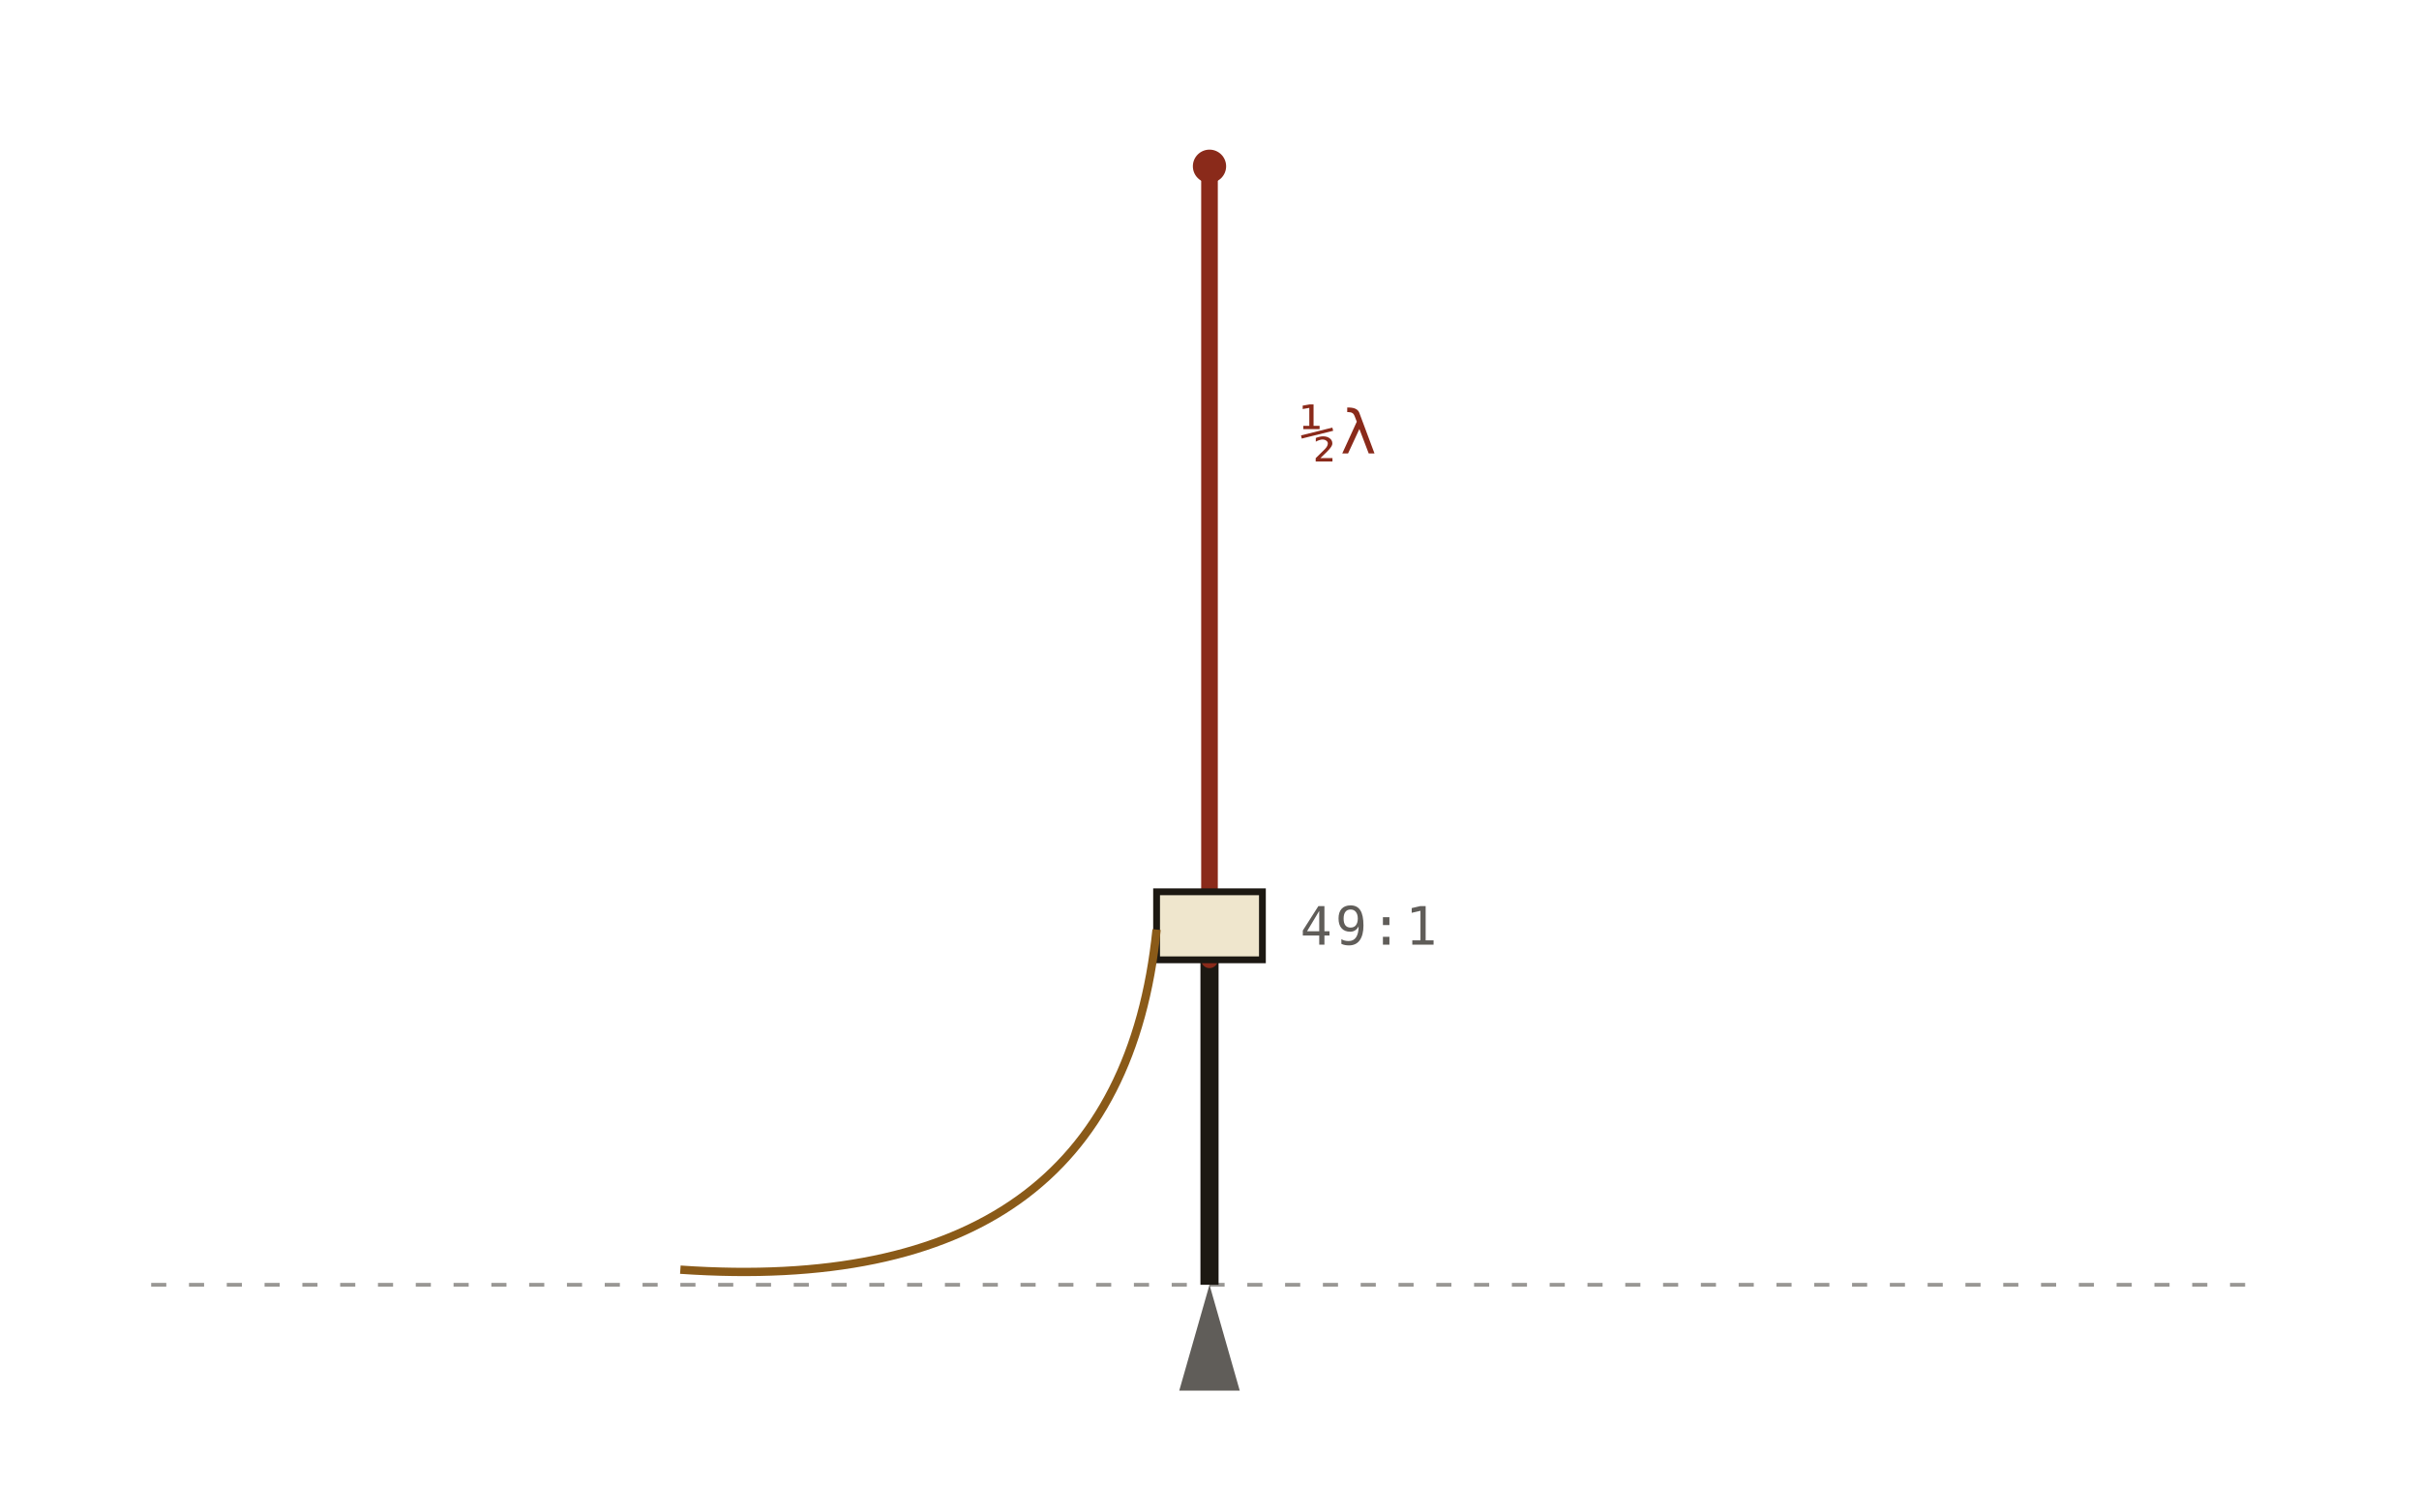
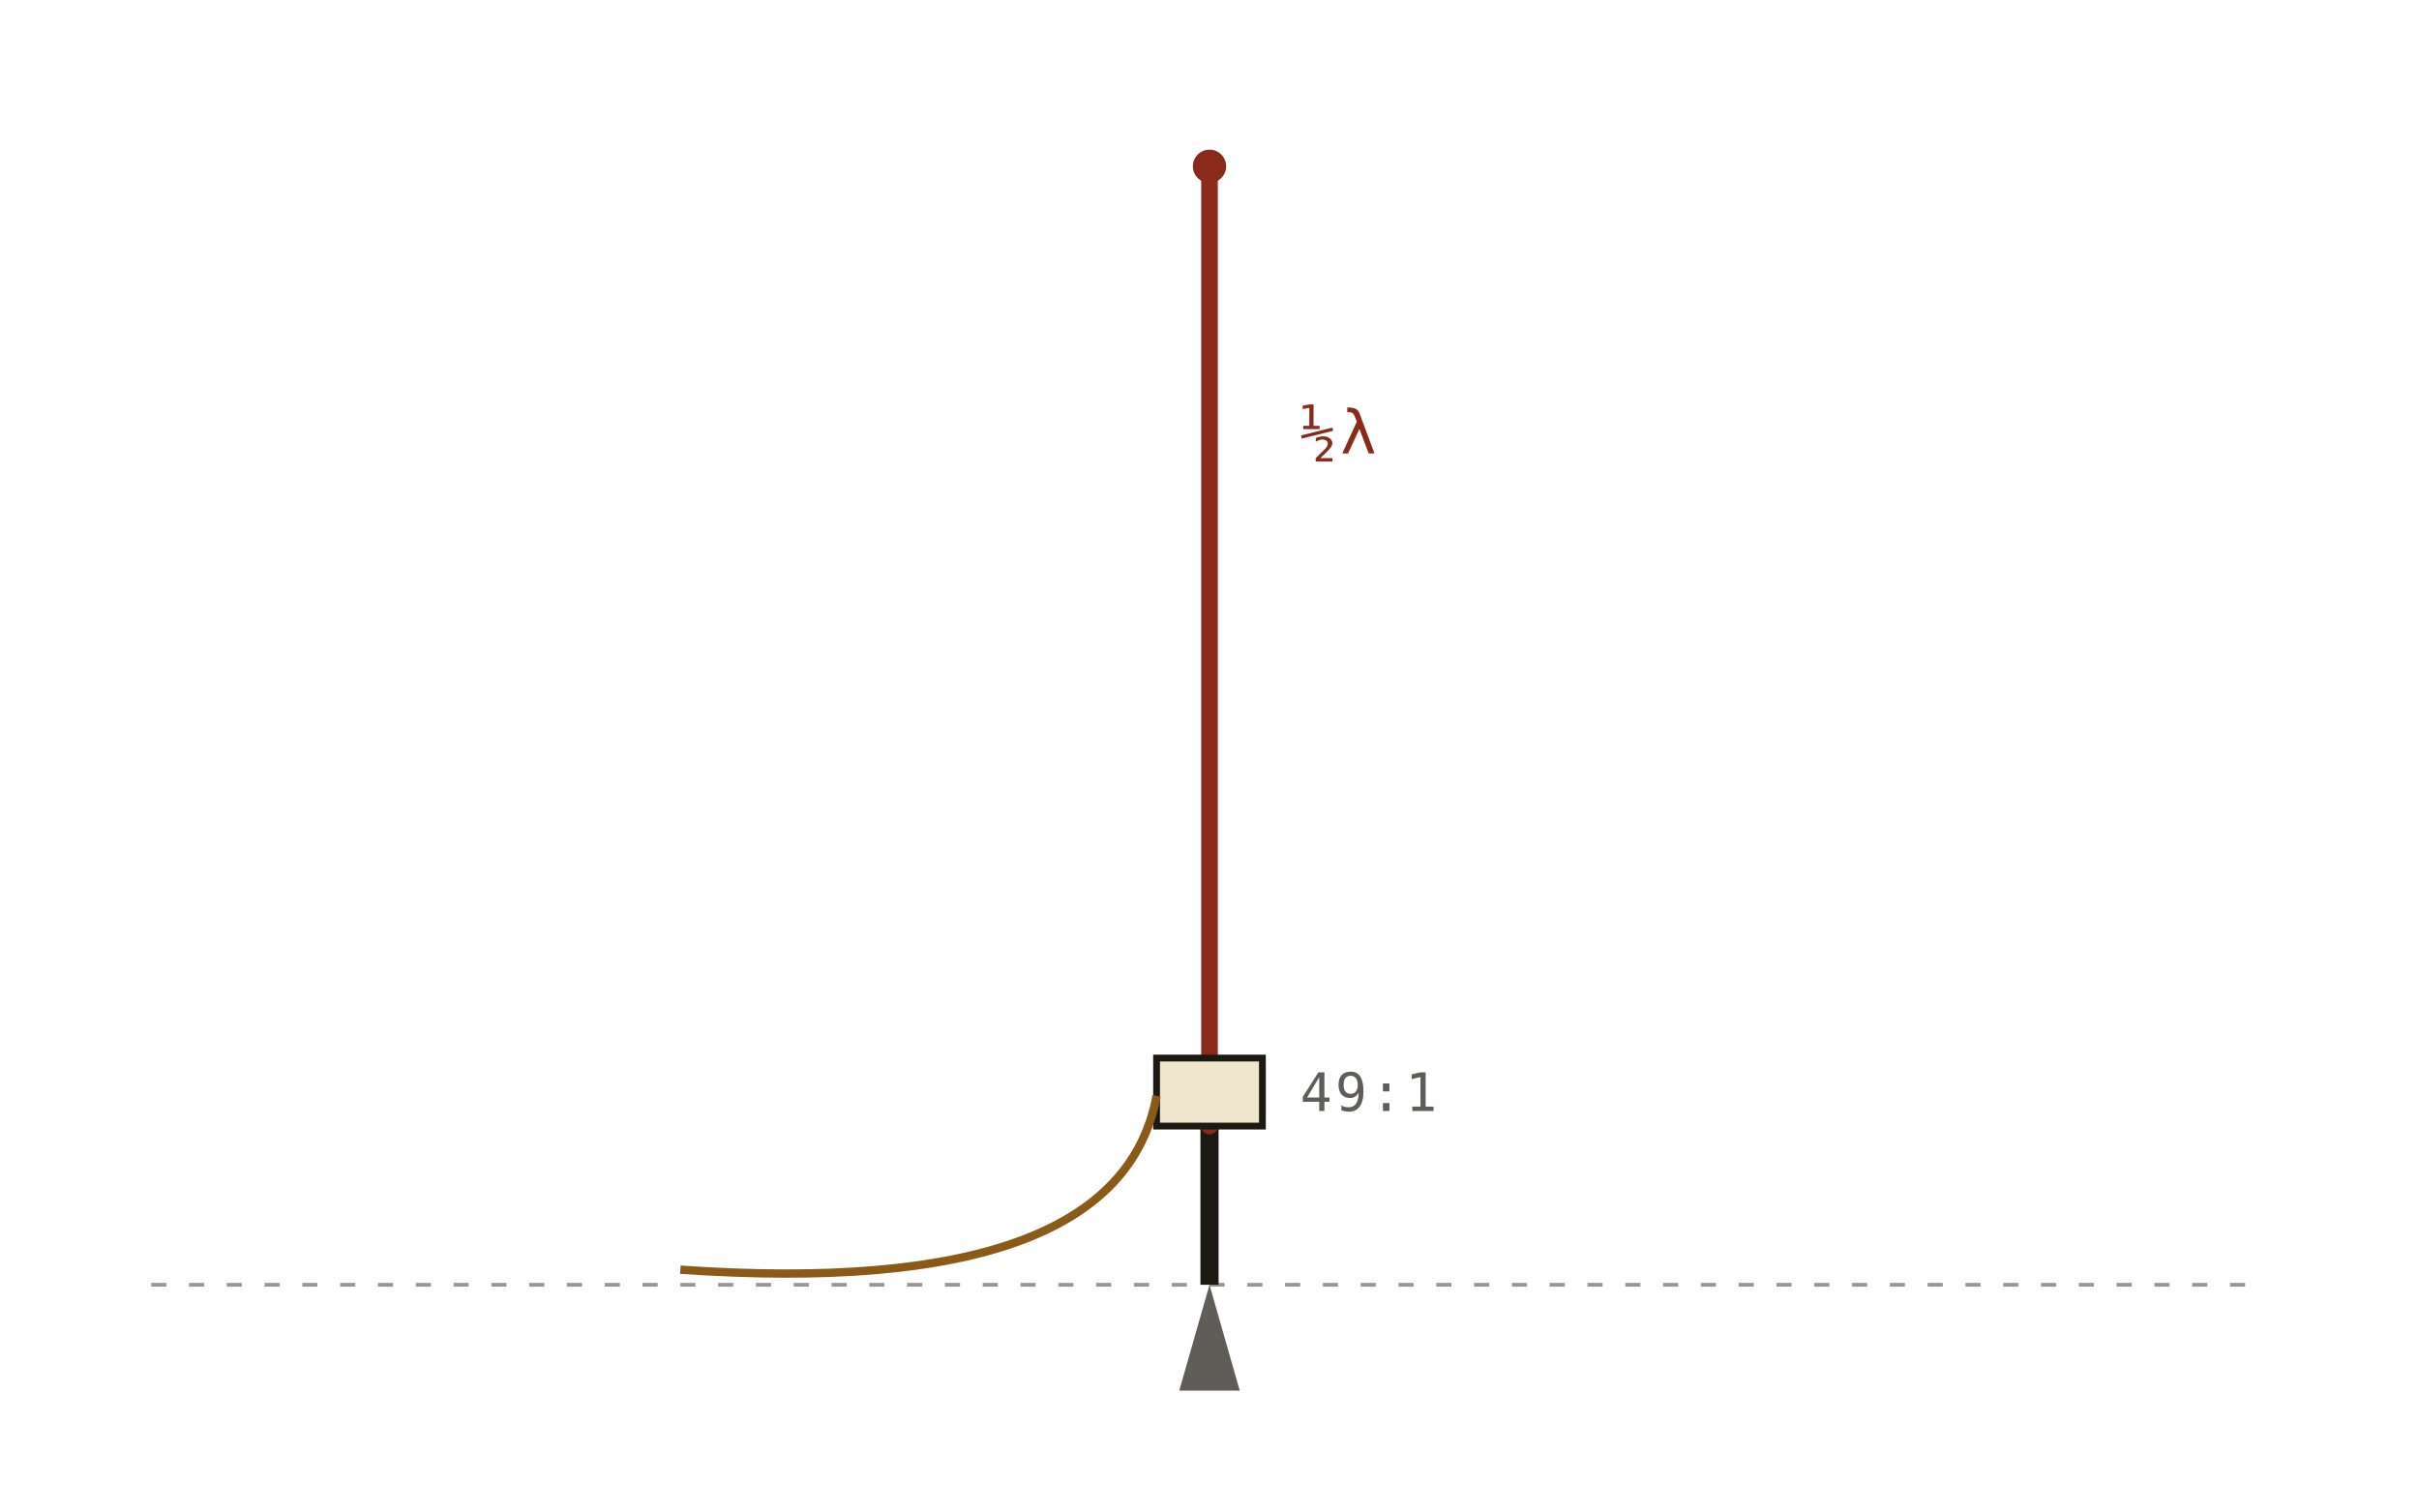
<svg xmlns="http://www.w3.org/2000/svg" viewBox="0 0 320 200" role="img" aria-label="Dominator single-element end-fed halfwave antenna">
  <line x1="20" y1="170" x2="300" y2="170" stroke="#1c1812" stroke-width="0.5" stroke-dasharray="2 3" opacity="0.45" />
  <path d="M 160 170 L 156 184 L 164 184 Z" fill="#1c1812" opacity="0.7" />
-   <line x1="160" y1="170" x2="160" y2="127" stroke="#1c1812" stroke-width="2.4" />
-   <line x1="160" y1="127" x2="160" y2="22" stroke="#8a2a1a" stroke-width="2.2" stroke-linecap="round" />
+   <line x1="160" y1="170" x2="160" y2="149" stroke="#1c1812" stroke-width="2.4" />
+   <line x1="160" y1="149" x2="160" y2="22" stroke="#8a2a1a" stroke-width="2.2" stroke-linecap="round" />
  <circle cx="160" cy="22" r="2.2" fill="#8a2a1a" />
-   <rect x="153" y="118" width="14" height="9" fill="#efe6cd" stroke="#1c1812" stroke-width="0.9" />
-   <path d="M 153 123 Q 148 172, 90 168" stroke="#8a5a18" stroke-width="1.1" fill="none" />
+   <rect x="153" y="140" width="14" height="9" fill="#efe6cd" stroke="#1c1812" stroke-width="0.9" />
+   <path d="M 153 145 Q 148 172, 90 168" stroke="#8a5a18" stroke-width="1.1" fill="none" />
  <text x="172" y="60" font-family="IBM Plex Mono, monospace" font-size="8" fill="#8a2a1a" letter-spacing="0.06em">½λ</text>
-   <text x="172" y="125" font-family="IBM Plex Mono, monospace" font-size="7" fill="#1c1812" opacity="0.7" letter-spacing="0.06em">49:1</text>
+   <text x="172" y="147" font-family="IBM Plex Mono, monospace" font-size="7" fill="#1c1812" opacity="0.7" letter-spacing="0.06em">49:1</text>
</svg>
